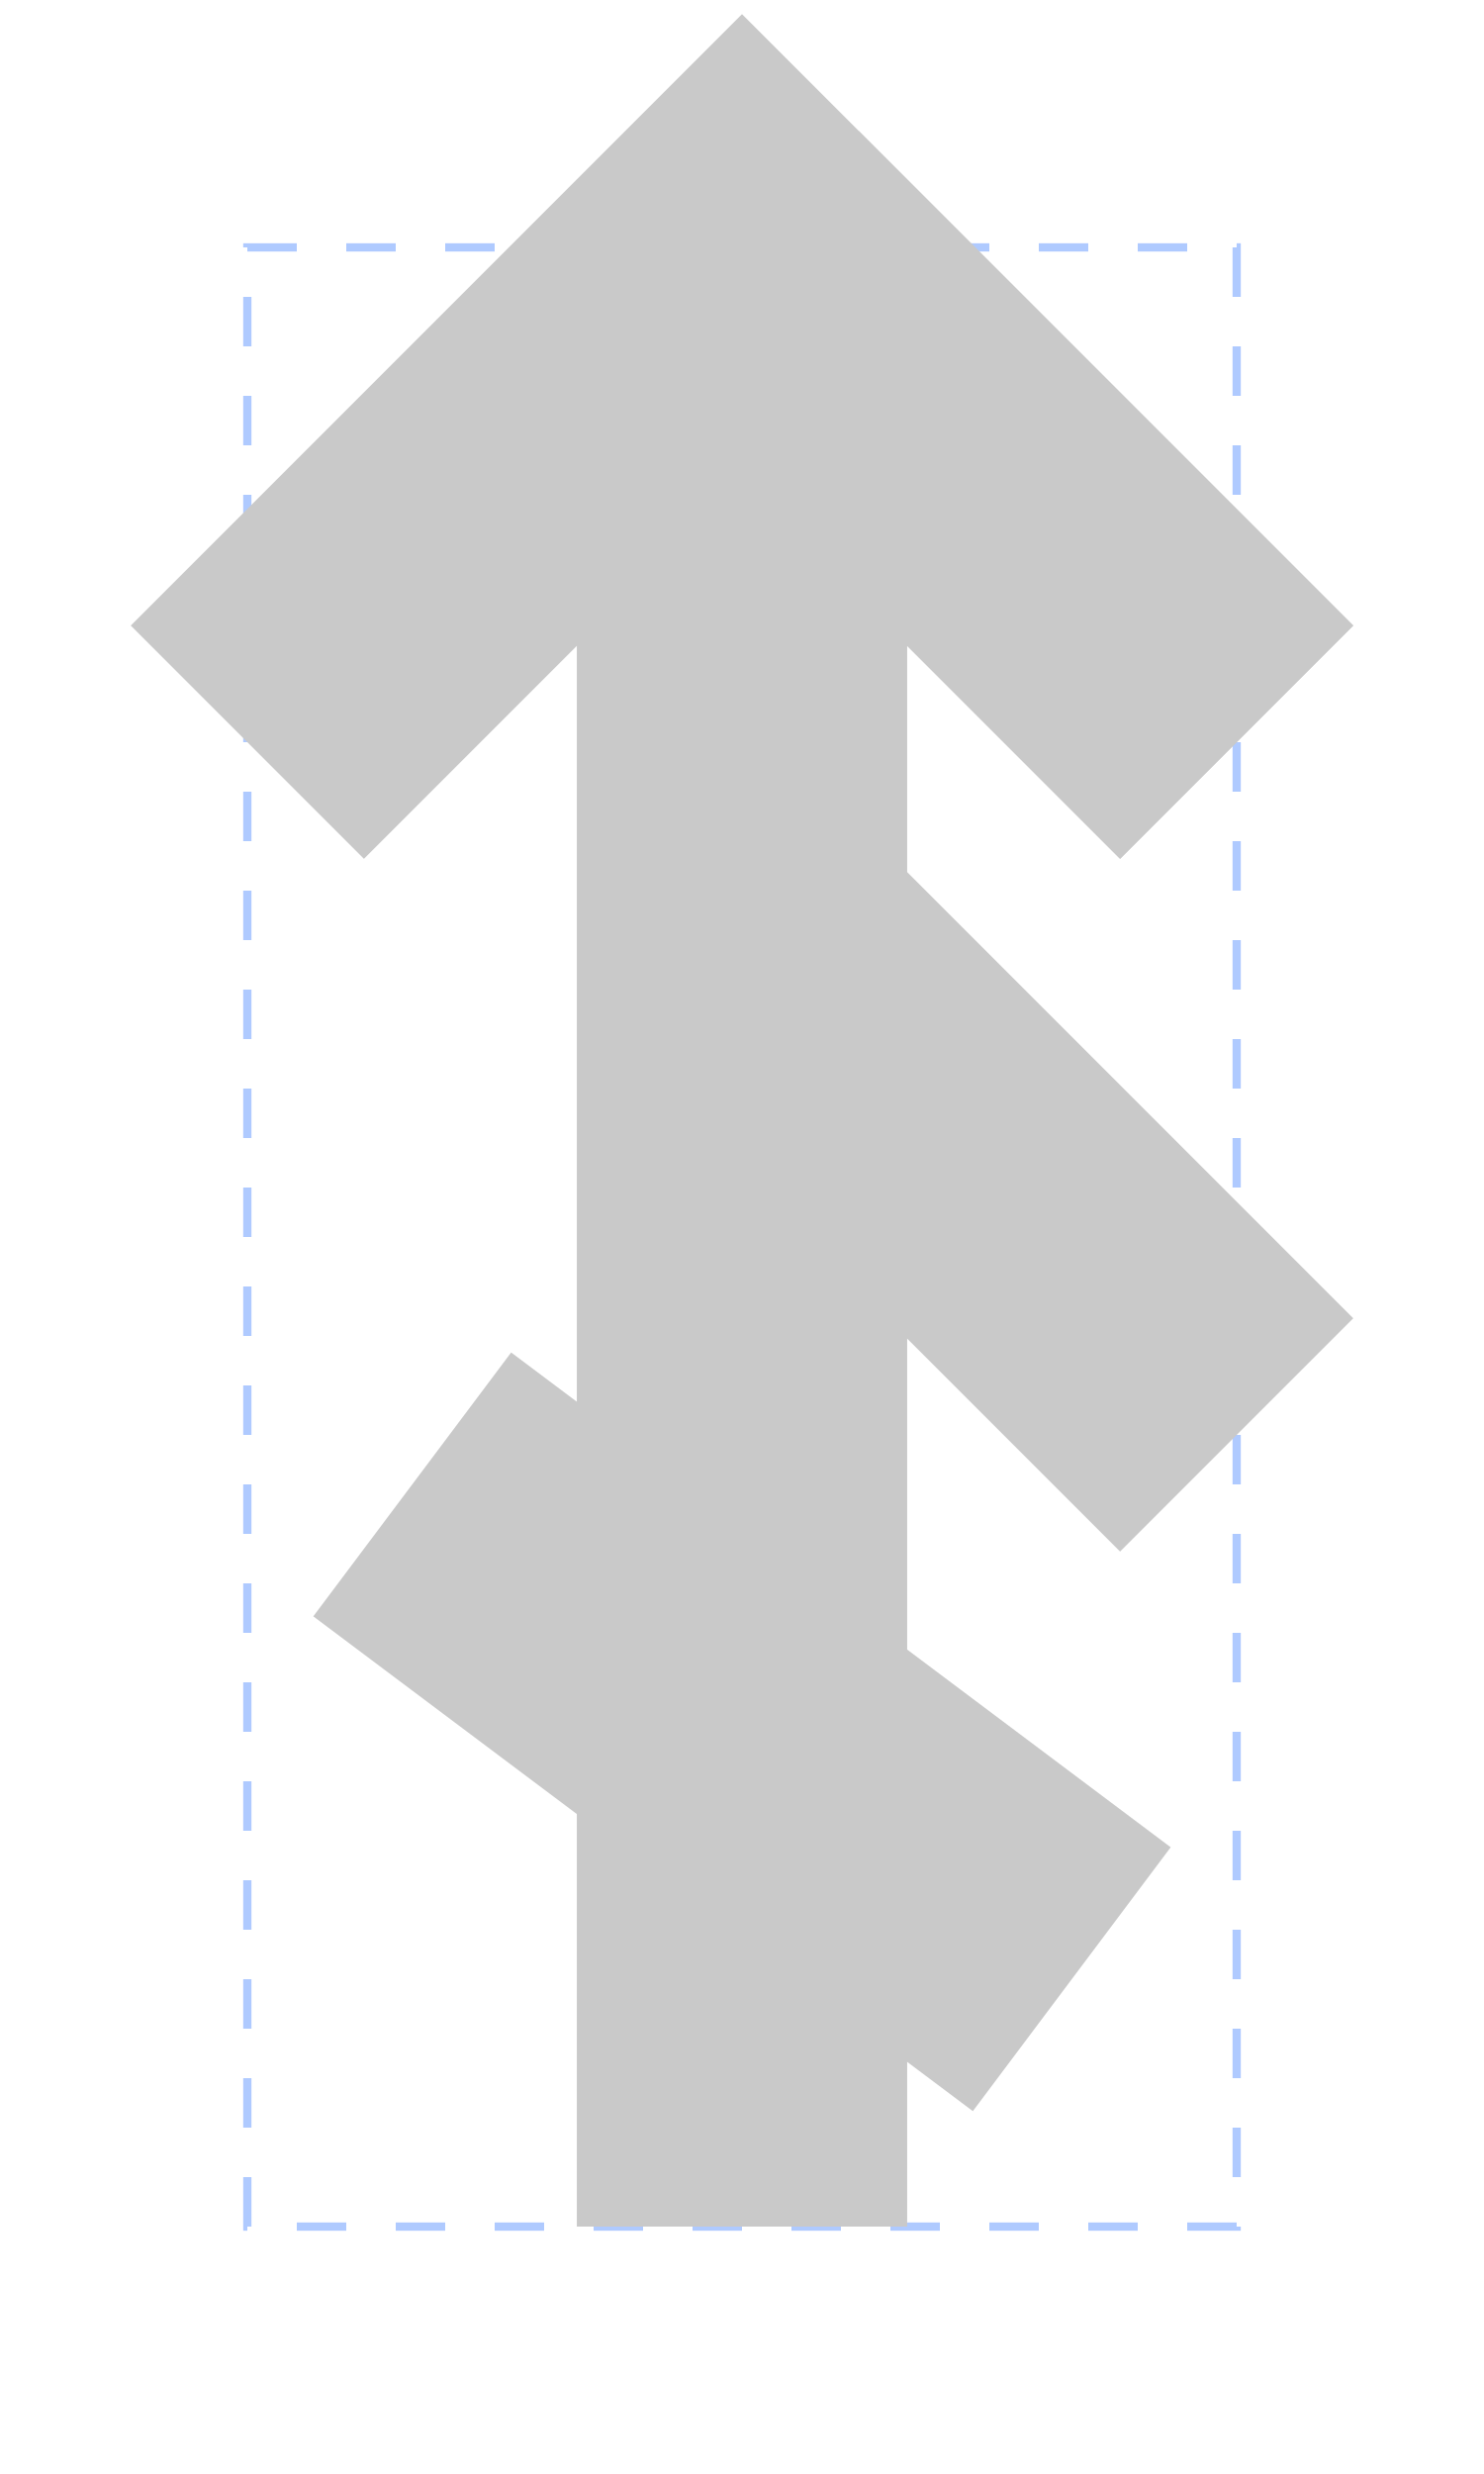
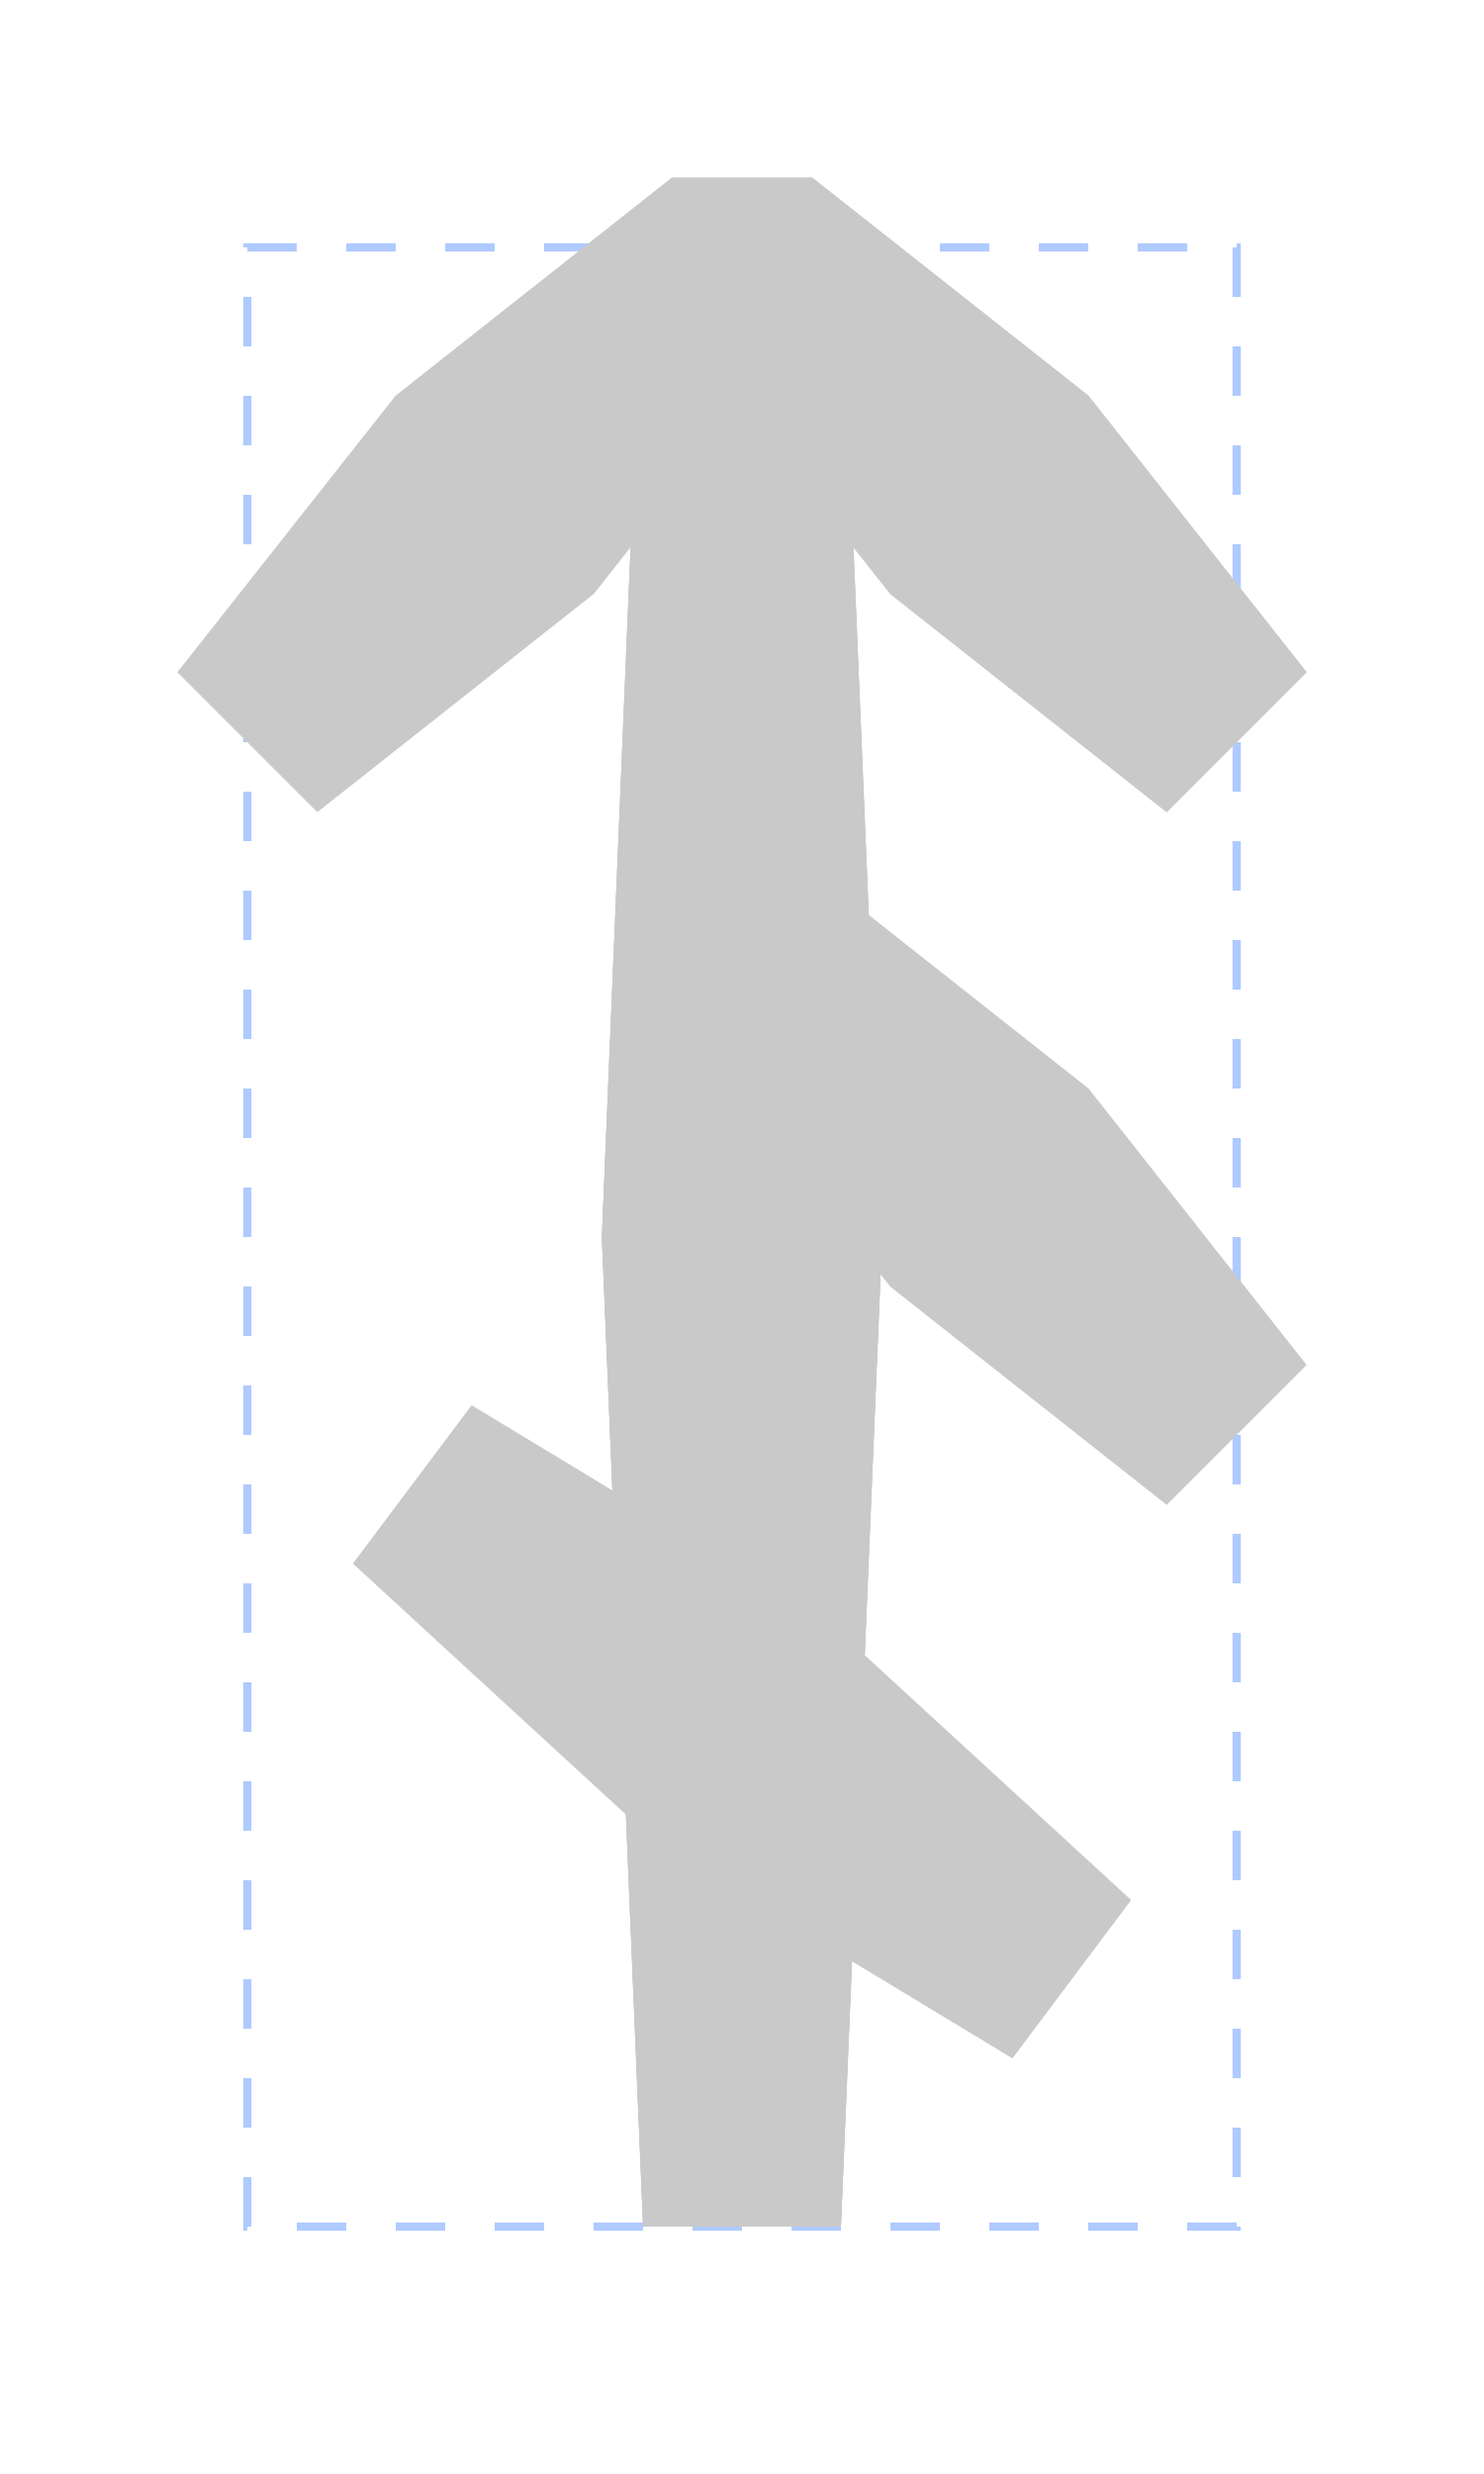
<svg xmlns="http://www.w3.org/2000/svg" width="180" height="300" viewBox="-15 -15 90 150">
  <rect x="0" y="0" width="60" height="120" fill="none" stroke="#7aa7ff" stroke-width="0.5" stroke-dasharray="3 3" opacity="0.6" id="guide" />
-   <g fill="none" stroke-width="20" stroke-linecap="butt" stroke-linejoin="miter" stroke-miterlimit="4">
-     <path id="rune-t" stroke="#c9c9c9" d="M30,0V120 M0,30L30,0L60,30" />
-     <path id="rune-a" stroke="#c9c9c9" d="M30,0V120 M30,0L60,30 M30,42L60,72" />
-     <path id="rune-n" stroke="#c9c9c9" d="M30,0V120 M10,75L50,105" />
+   <g>
+     <path id="rune-t" fill="#c9c9c9" d="M24.000 0.000L21.500 60.000L24.000 120.000L36.000 120.000L38.500 60.000L36.000 0.000ZM4.243 34.243L21.010 21.010L34.243 4.243L25.757 -4.243L8.990 8.990L-4.243 25.757ZM25.757 4.243L38.990 21.010L55.757 34.243L64.243 25.757L51.010 8.990L34.243 -4.243ZM25.757 4.243L34.243 4.243L36.000 0.000L34.243 -4.243L25.757 -4.243L24.000 0.000Z" />
+     <path id="rune-a" fill="#c9c9c9" d="M24.000 0.000L21.500 60.000L24.000 120.000L36.000 120.000L38.500 60.000L36.000 0.000ZM25.757 4.243L38.990 21.010L55.757 34.243L64.243 25.757L51.010 8.990L34.243 -4.243ZM25.757 46.243L38.990 63.010L55.757 76.243L64.243 67.757L51.010 50.990L34.243 37.757ZM25.757 4.243L36.000 0.000L34.243 -4.243L24.000 0.000Z" />
+     <path id="rune-n" fill="#c9c9c9" d="M24.000 0.000L21.500 60.000L24.000 120.000L36.000 120.000L38.500 60.000L36.000 0.000ZM6.400 79.800L24.900 96.800L46.400 109.800L53.600 100.200L35.100 83.200L13.600 70.200Z" />
  </g>
</svg>
